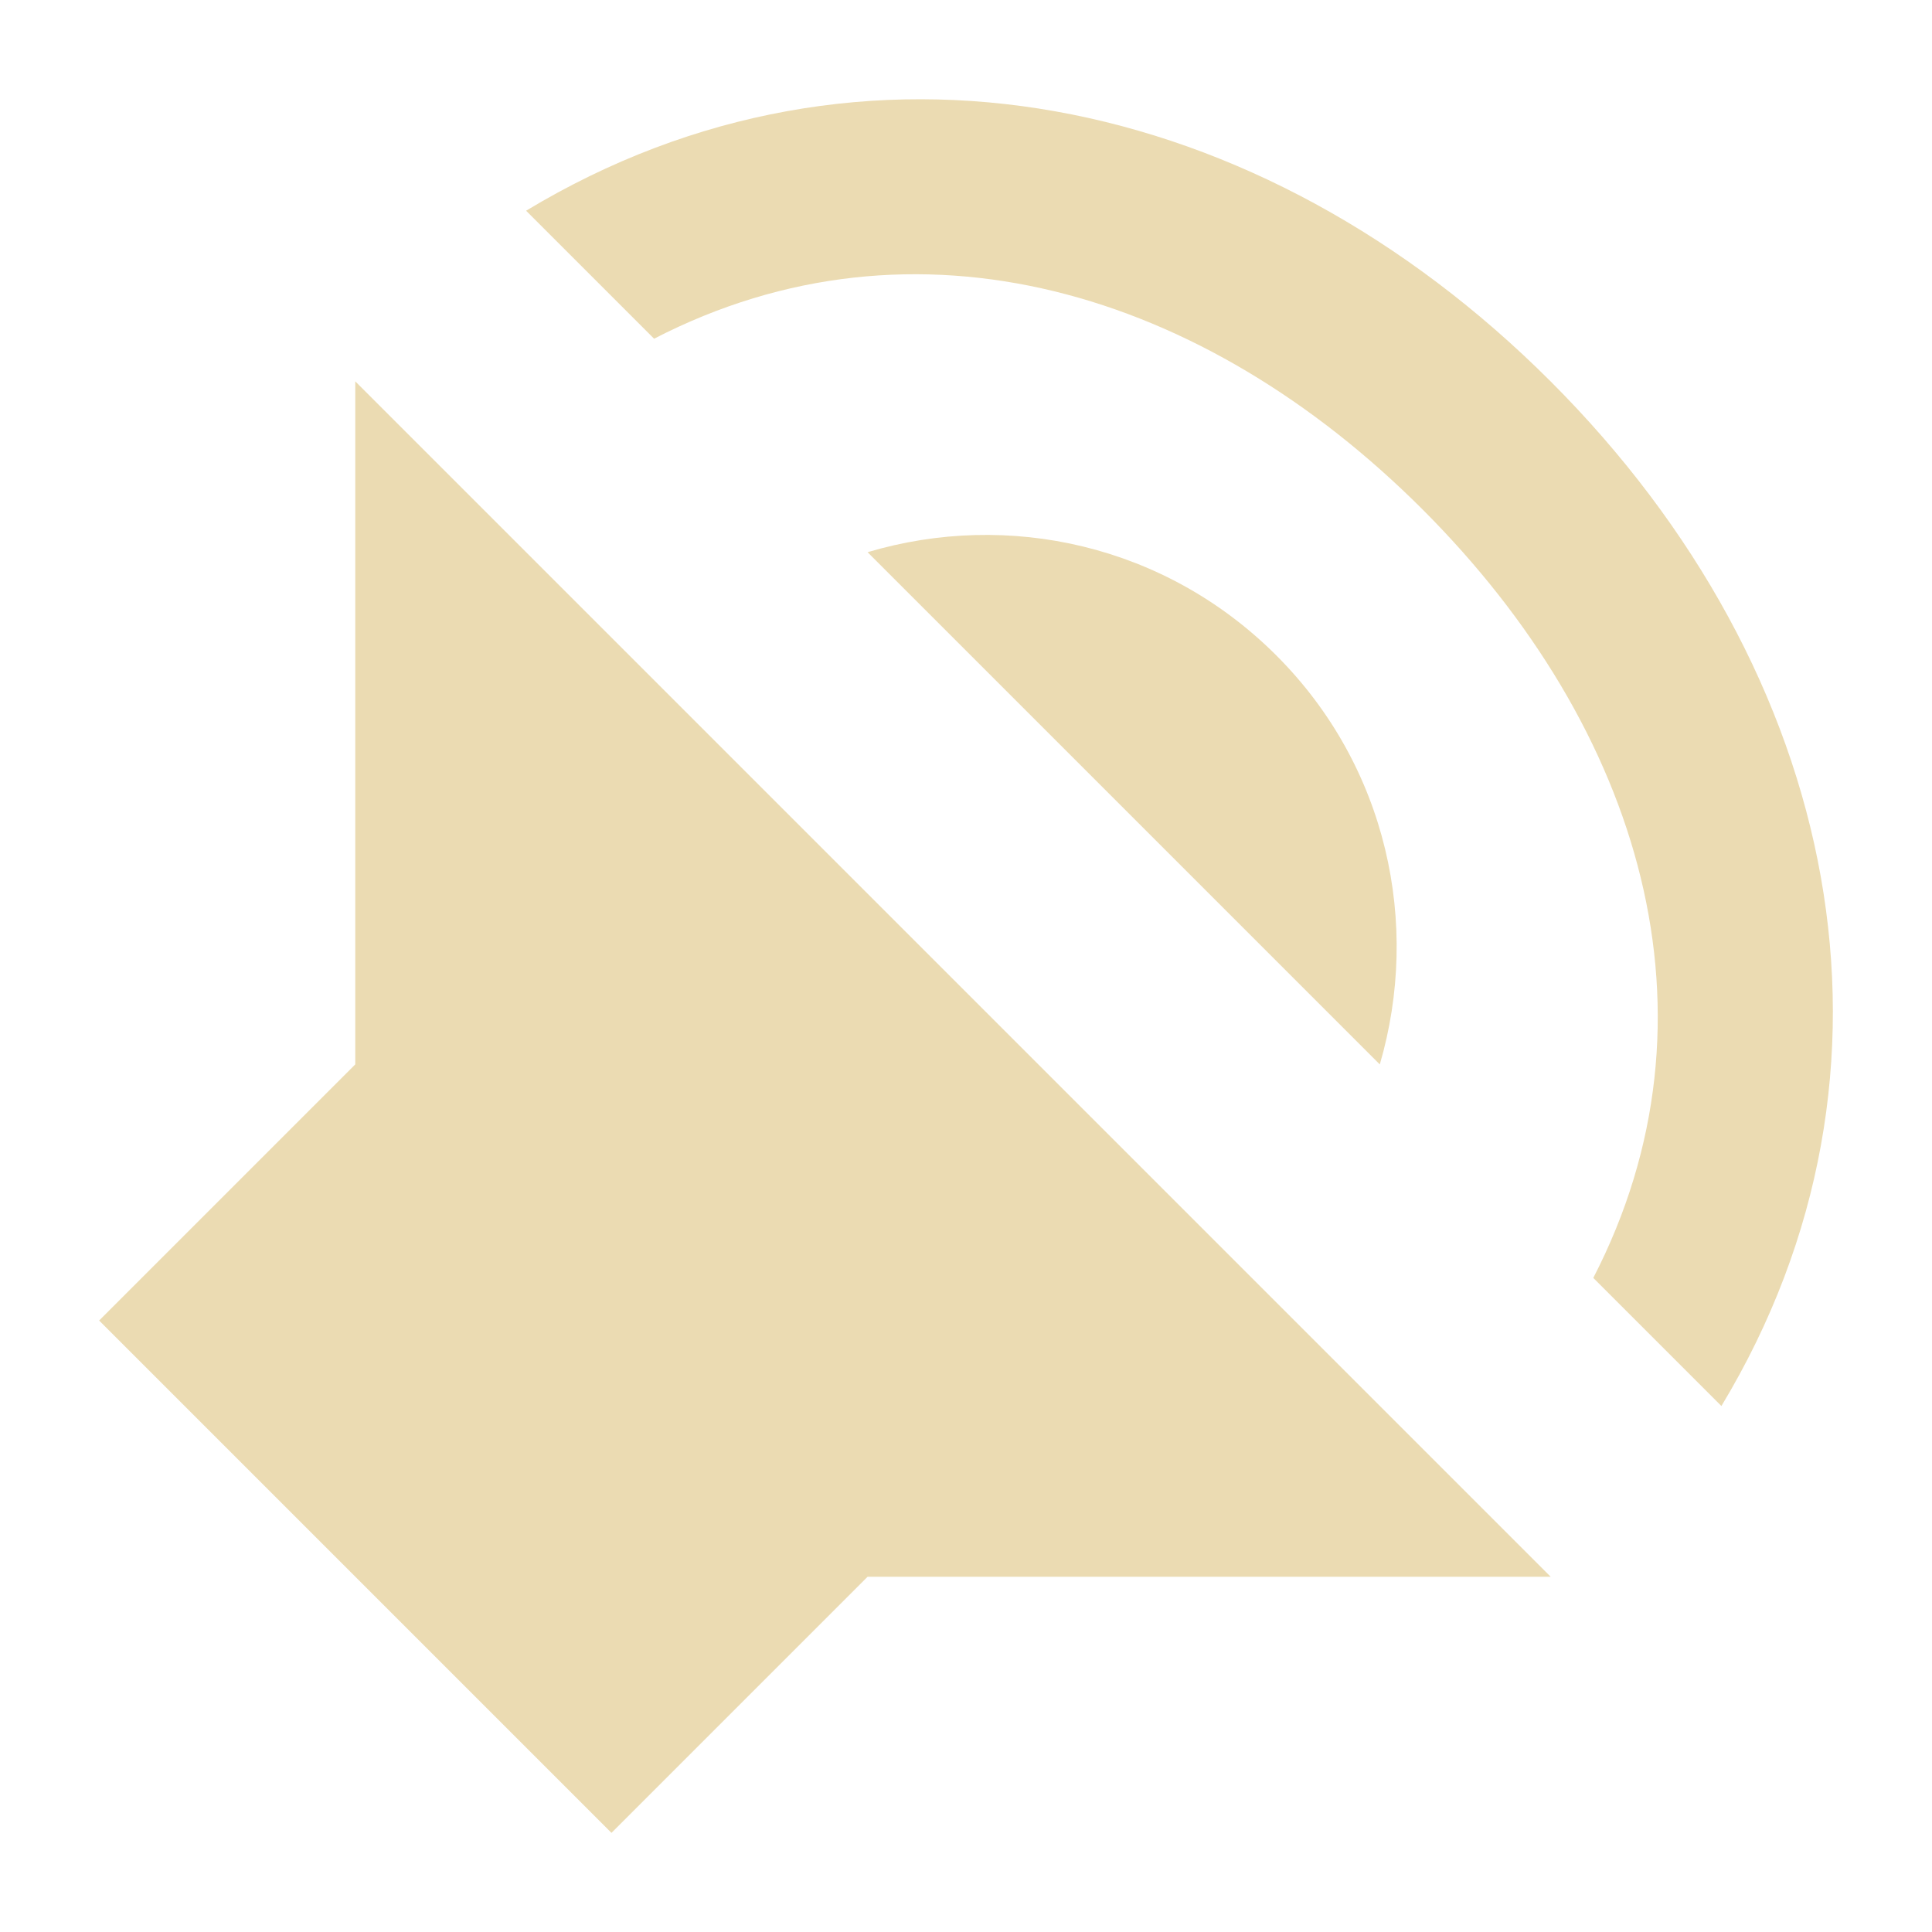
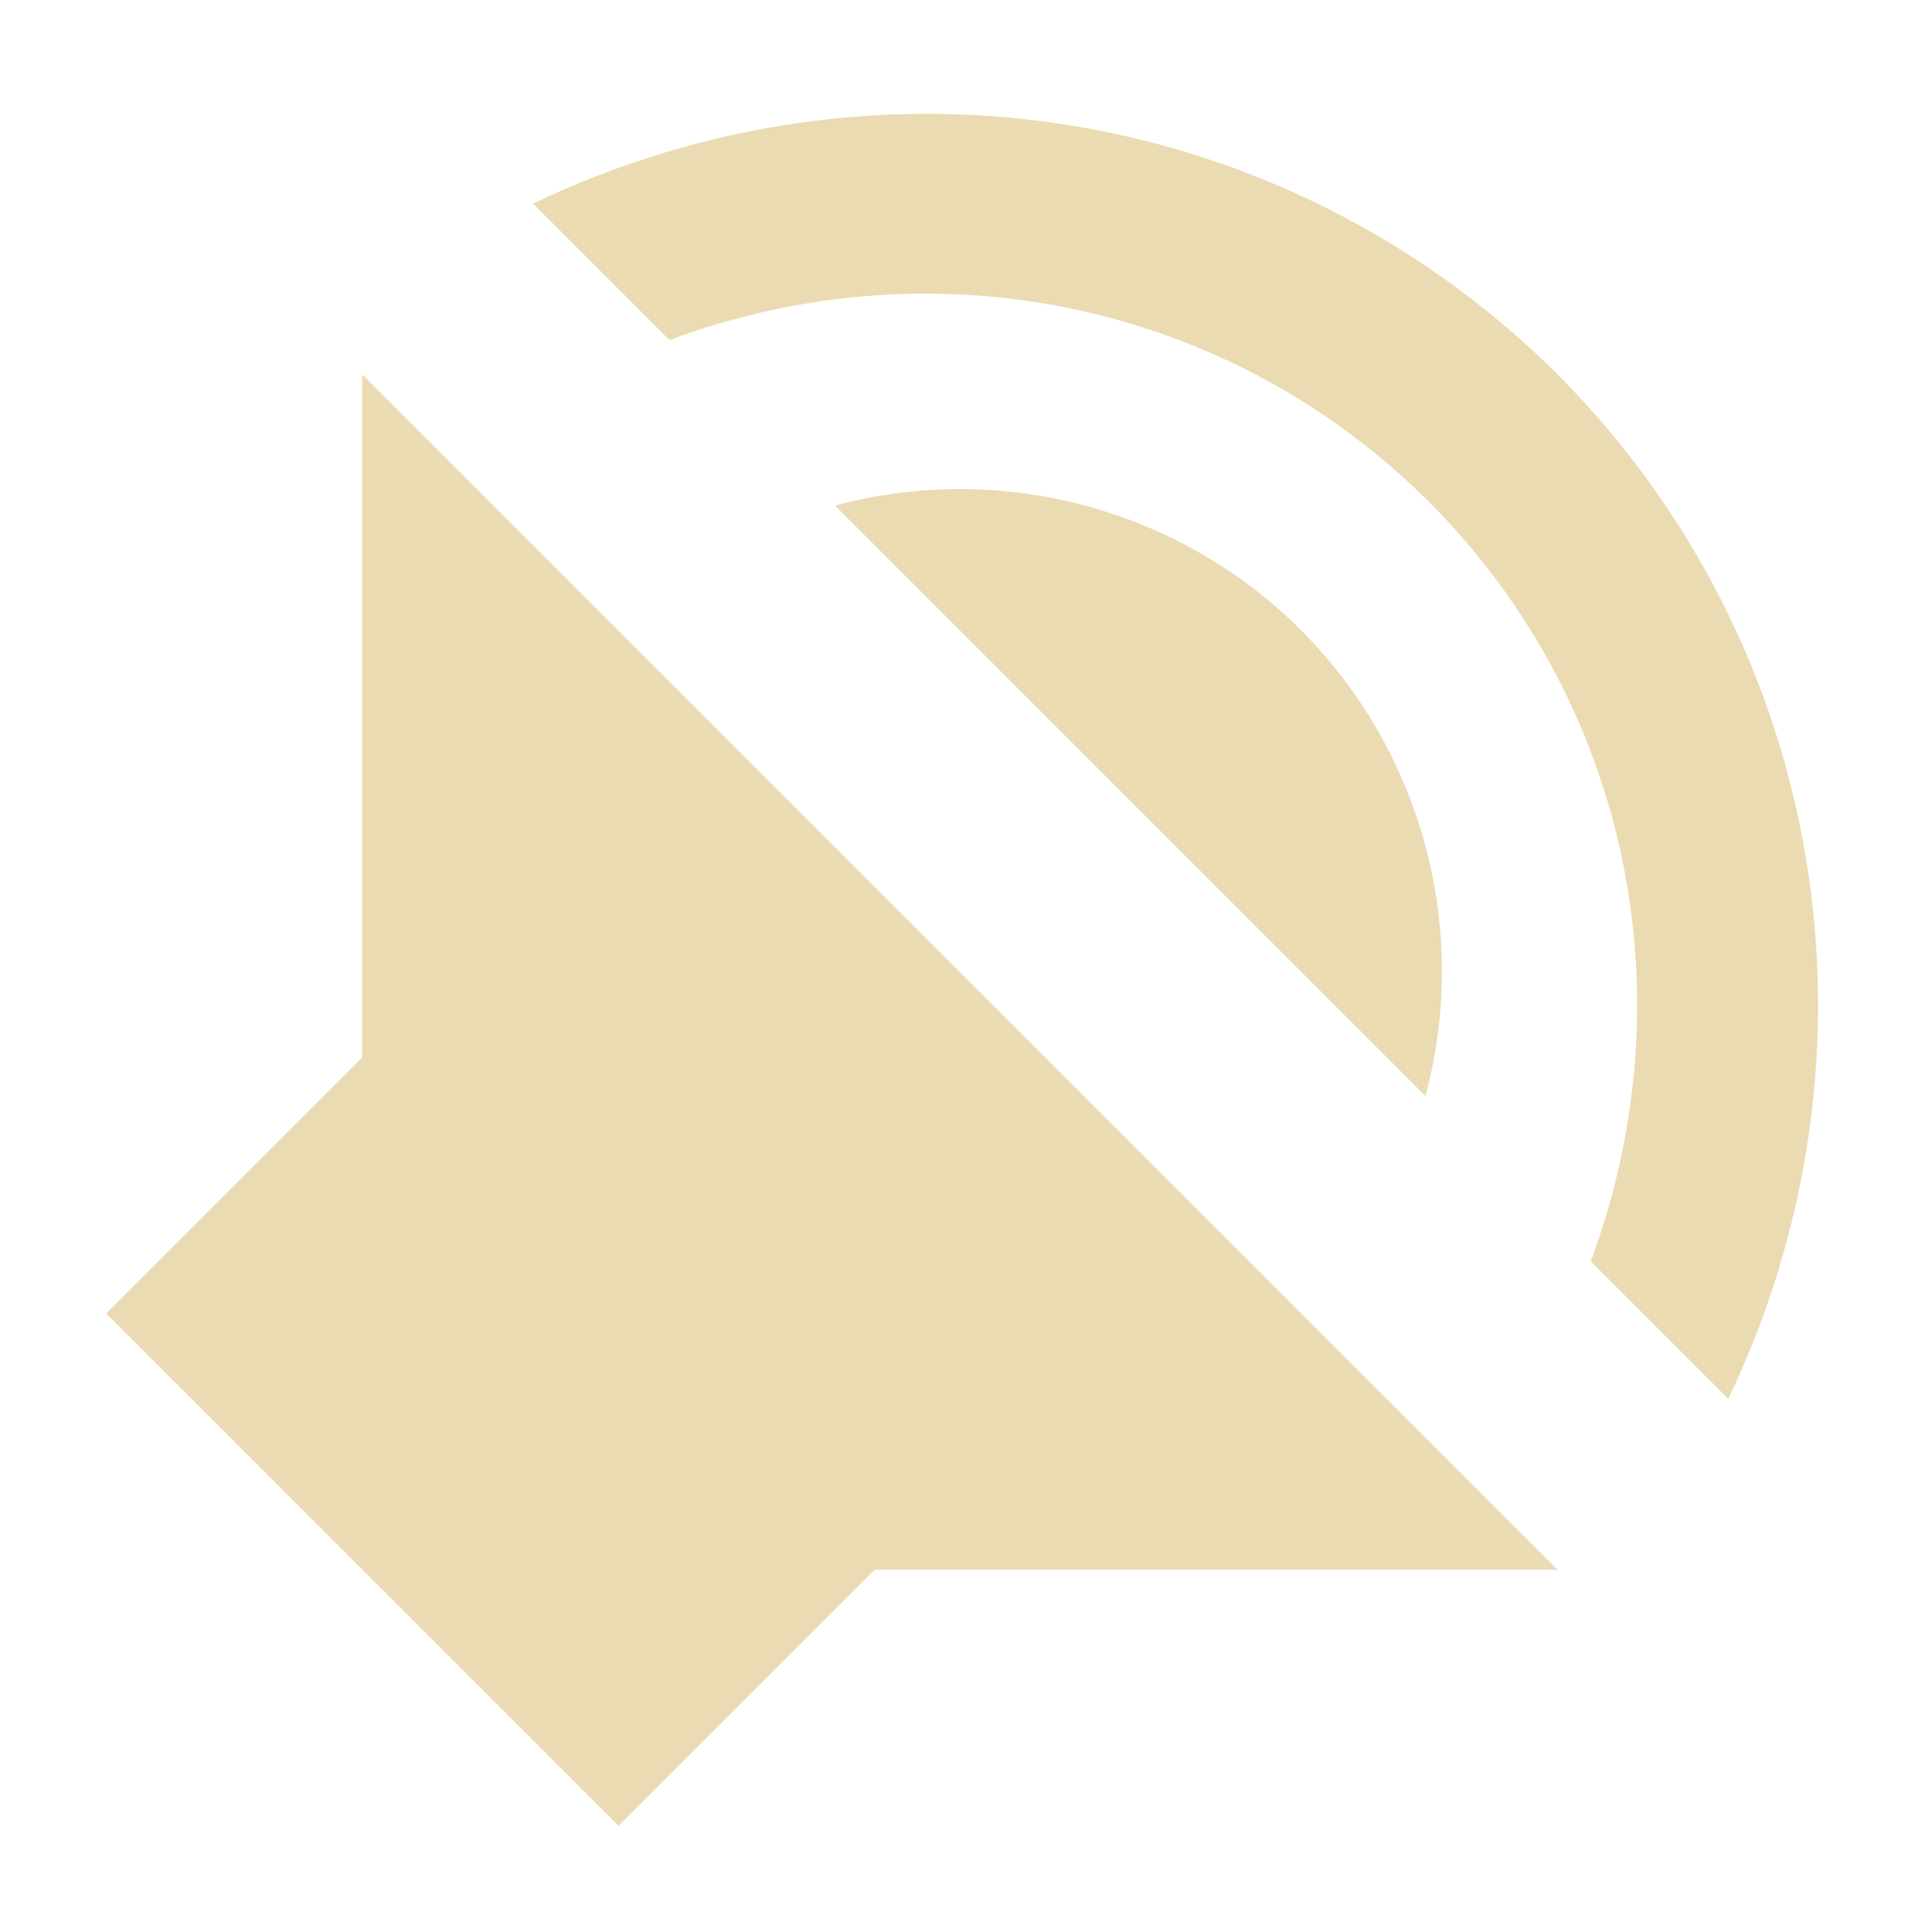
<svg xmlns="http://www.w3.org/2000/svg" width="16" height="16" version="1.1" viewBox="0 0 16 16">
  <defs>
    <style type="text/css">.ColorScheme-Text { color:#ebdbb2; } .ColorScheme-Highlight { color:#458588; }</style>
  </defs>
-   <path class="ColorScheme-Text" d="m2.942 3.158-5e-7 5.657-2.121 2.121 4.243 4.243 2.121-2.121h5.657zm1.414-1.414 1.061 1.061c2.164-1.117 4.547-0.403 6.364 1.414 1.817 1.817 2.531 4.2 1.414 6.364l1.061 1.061c1.676-2.779 0.99-6.081-1.414-8.485-2.404-2.404-5.706-3.09-8.485-1.414zm2.828 2.828 4.243 4.243c0.339-1.16 0.063-2.467-0.856-3.386-0.919-0.919-2.22-1.203-3.386-0.856z" fill="currentColor" />
+   <path class="ColorScheme-Text" d="m3 3.1v5.657l-2.121 2.121 4.243 4.243 2.121-2.121h5.657zm1.414-1.414 1.13 1.13c2.199-0.817 4.636-0.313 6.295 1.345 1.651 1.659 2.15 4.091 1.335 6.285l1.139 1.139c1.367-2.861 0.822-6.237-1.414-8.485-2.248-2.236-5.624-2.781-8.485-1.414zm2.501 2.501 4.89 4.89c0.369-1.377-0.023-2.845-1.028-3.856-1.01-1.01-2.483-1.404-3.863-1.034z" fill="currentColor" />
</svg>
